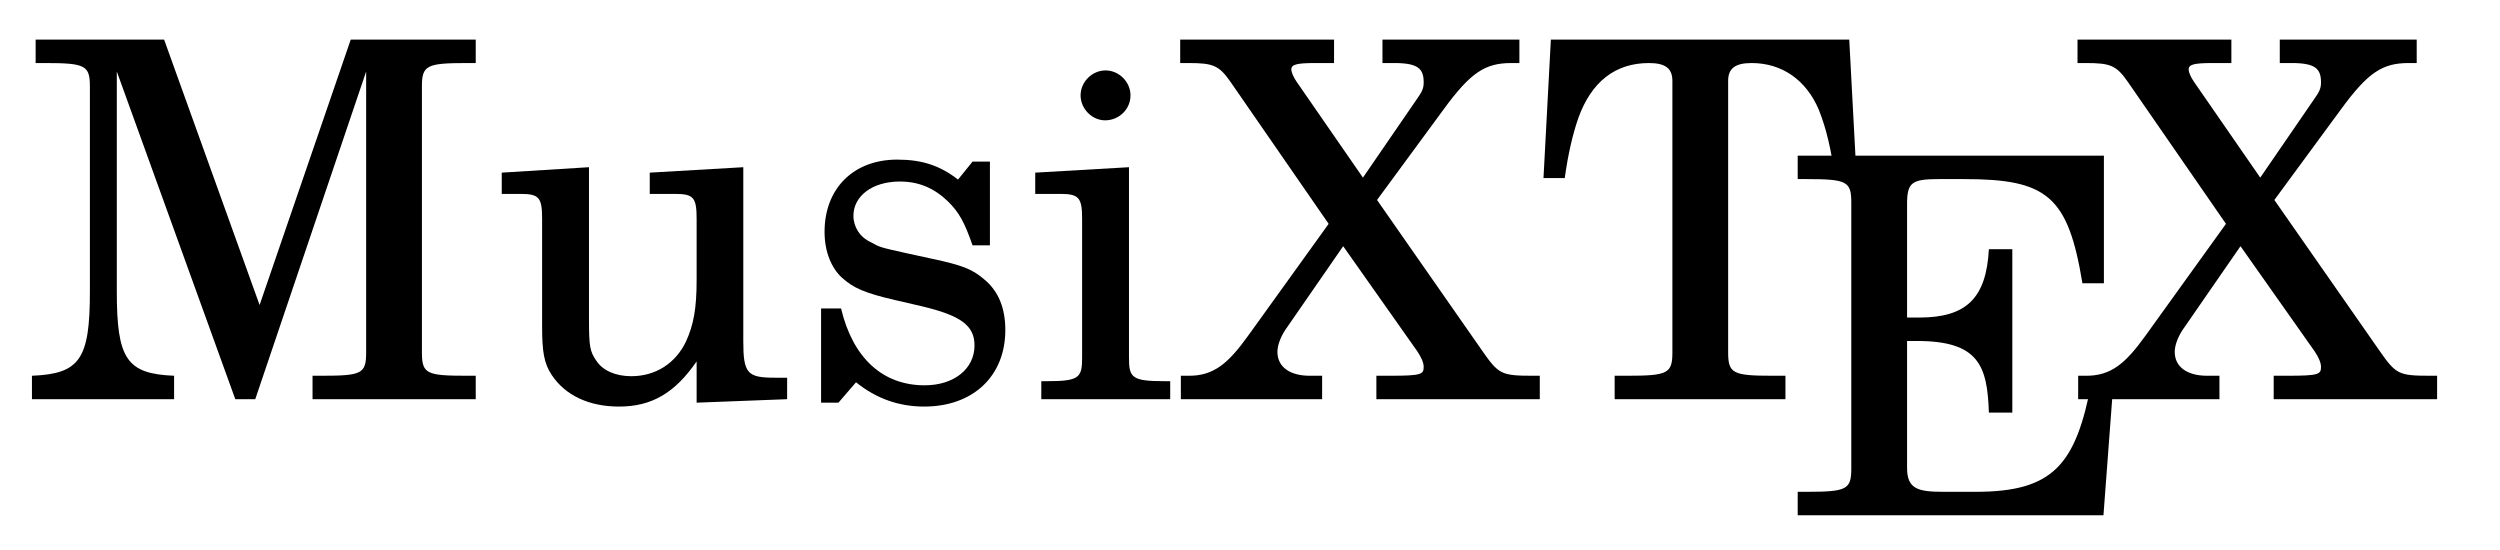
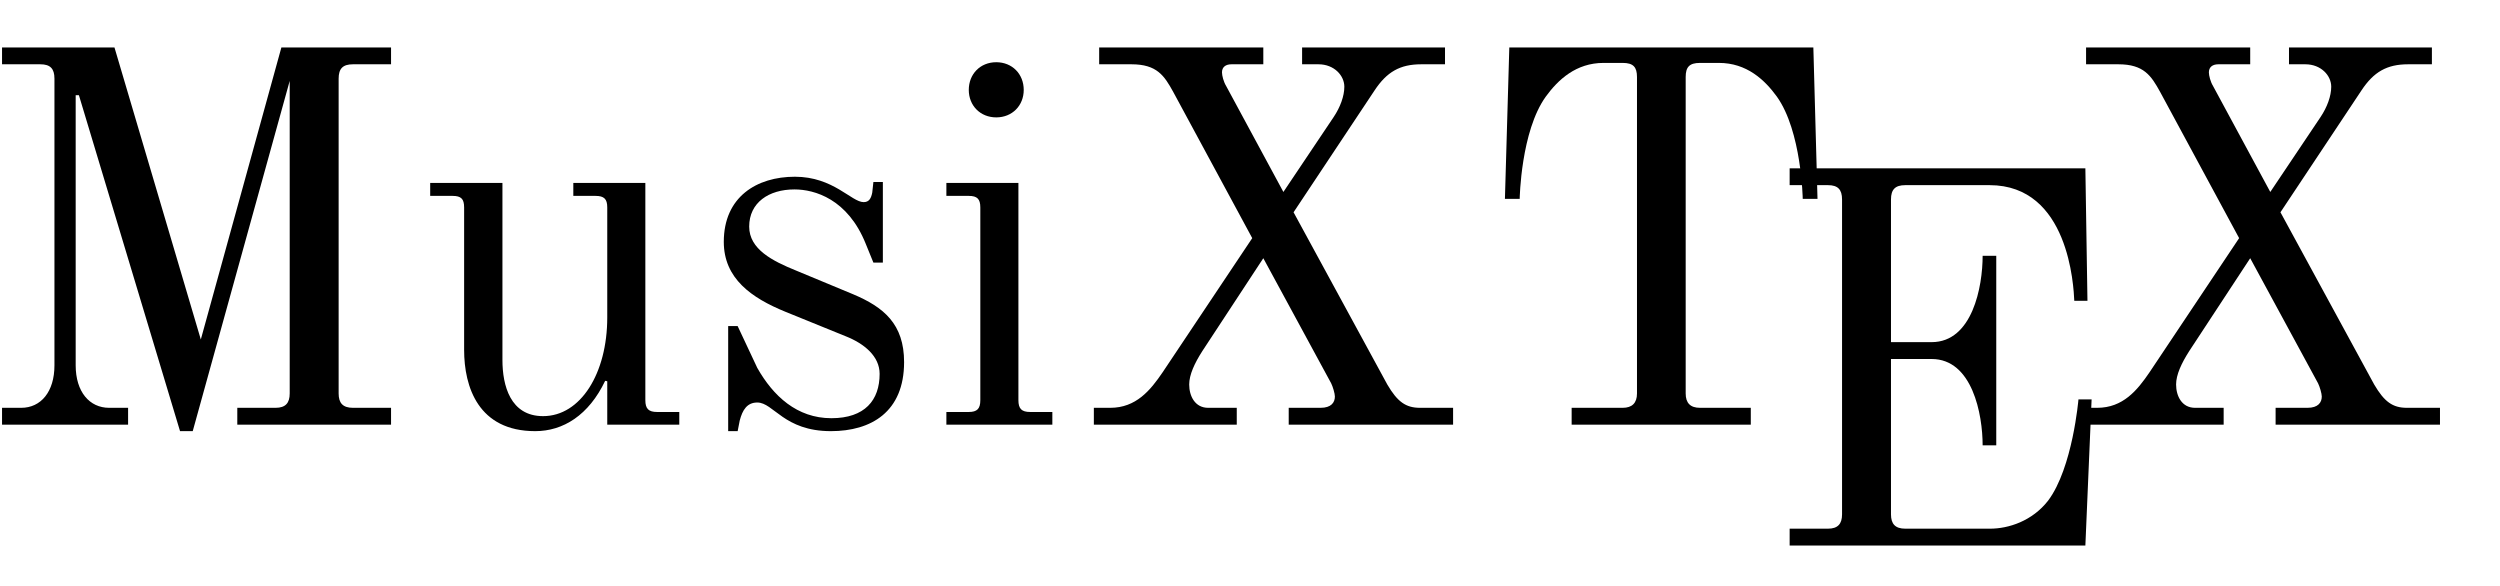
- <svg xmlns="http://www.w3.org/2000/svg" xmlns:xlink="http://www.w3.org/1999/xlink" width="180pt" height="39.6pt" viewBox="0 0 180 39.6">
+ <svg xmlns="http://www.w3.org/2000/svg" xmlns:xlink="http://www.w3.org/1999/xlink" width="169.2pt" height="39.6pt" viewBox="0 0 169.2 39.6">
  <defs>
    <g>
      <g id="glyph-0-0">
-         <path d="M 32.734 0 L 32.734 -1.688 L 32.094 -1.688 C 29.188 -1.688 28.859 -1.828 28.859 -3.375 L 28.859 -22.516 C 28.859 -24.031 29.188 -24.203 32.094 -24.203 L 32.734 -24.203 L 32.734 -25.891 L 23.734 -25.891 L 17.172 -6.781 L 10.297 -25.891 L 1.047 -25.891 L 1.047 -24.203 L 1.719 -24.203 C 4.625 -24.203 4.953 -24.031 4.953 -22.516 L 4.953 -7.75 C 4.953 -2.875 4.234 -1.828 0.781 -1.688 L 0.781 0 L 11.016 0 L 11.016 -1.688 C 7.609 -1.828 6.891 -2.875 6.891 -7.75 L 6.891 -23.594 L 15.422 0 L 16.859 0 L 24.844 -23.594 L 24.844 -3.375 C 24.844 -1.828 24.531 -1.688 21.625 -1.688 L 20.984 -1.688 L 20.984 0 Z M 32.734 0 " />
+         <path d="M 2.219 0 L 10.75 0 L 10.75 -1.141 L 9.469 -1.141 C 8.141 -1.141 7.203 -2.219 7.203 -4.016 L 7.203 -22.297 L 7.422 -22.297 L 14.266 0.438 L 15.125 0.438 L 21.688 -23.266 L 21.688 -2.109 C 21.688 -1.469 21.406 -1.141 20.734 -1.141 L 18.141 -1.141 L 18.141 0 L 28.547 0 L 28.547 -1.141 L 25.969 -1.141 C 25.281 -1.141 25 -1.469 25 -2.109 L 25 -23.422 C 25 -24.094 25.281 -24.391 25.969 -24.391 L 28.547 -24.391 L 28.547 -25.531 L 21.125 -25.531 L 15.672 -5.766 L 9.828 -25.531 L 2.219 -25.531 L 2.219 -24.391 L 4.812 -24.391 C 5.484 -24.391 5.766 -24.094 5.766 -23.422 L 5.766 -4.016 C 5.766 -2.219 4.844 -1.141 3.516 -1.141 L 2.219 -1.141 Z M 2.219 0 " />
      </g>
      <g id="glyph-0-1">
-         <path d="M 21.297 0 L 21.297 -1.547 L 20.406 -1.547 C 18.438 -1.547 18.141 -1.859 18.141 -4.156 L 18.141 -16.703 L 11.406 -16.312 L 11.406 -14.781 L 13.234 -14.781 C 14.562 -14.781 14.781 -14.516 14.781 -12.984 L 14.781 -8.578 C 14.781 -6.531 14.562 -5.344 14.016 -4.156 C 13.266 -2.578 11.828 -1.656 10.078 -1.656 C 8.969 -1.656 8.031 -2.047 7.562 -2.766 C 7.094 -3.438 7.031 -3.797 7.031 -5.766 L 7.031 -16.703 L 0.75 -16.312 L 0.75 -14.781 L 2.109 -14.781 C 3.438 -14.781 3.656 -14.516 3.656 -12.984 L 3.656 -5.234 C 3.656 -3.406 3.797 -2.578 4.344 -1.75 C 5.312 -0.281 7.031 0.531 9.188 0.531 C 11.547 0.531 13.203 -0.438 14.781 -2.719 L 14.781 0.25 Z M 21.297 0 " />
+         <path d="M 1.141 -15.484 L 2.656 -15.484 C 3.234 -15.484 3.438 -15.281 3.438 -14.703 L 3.438 -5.062 C 3.438 -2.547 4.406 0.438 8.25 0.438 C 10.141 0.438 11.875 -0.641 12.984 -2.969 L 13.125 -2.938 L 13.125 0 L 18 0 L 18 -0.859 L 16.5 -0.859 C 15.922 -0.859 15.703 -1.078 15.703 -1.656 L 15.703 -16.359 L 10.828 -16.359 L 10.828 -15.484 L 12.328 -15.484 C 12.906 -15.484 13.125 -15.281 13.125 -14.703 L 13.125 -7.25 C 13.125 -3.484 11.328 -0.578 8.781 -0.578 C 6.562 -0.578 6.031 -2.656 6.031 -4.375 L 6.031 -16.359 L 1.141 -16.359 Z M 1.141 -15.484 " />
      </g>
      <g id="glyph-0-2">
-         <path d="M 15.094 -4.984 C 15.094 -6.562 14.594 -7.781 13.594 -8.609 C 12.734 -9.359 12.016 -9.641 9.828 -10.109 L 8.031 -10.5 C 6.062 -10.938 6.062 -10.938 5.422 -11.297 C 4.625 -11.656 4.156 -12.406 4.156 -13.203 C 4.156 -14.625 5.516 -15.672 7.5 -15.672 C 8.859 -15.672 9.969 -15.203 10.969 -14.234 C 11.766 -13.453 12.156 -12.734 12.734 -11.078 L 13.984 -11.078 L 13.984 -17.109 L 12.734 -17.109 L 11.688 -15.812 C 10.406 -16.812 9.109 -17.25 7.312 -17.25 C 4.156 -17.25 2.078 -15.172 2.078 -12.047 C 2.078 -10.656 2.547 -9.469 3.328 -8.75 C 4.156 -8 4.984 -7.641 7.141 -7.141 L 9.031 -6.703 C 11.875 -6.031 12.875 -5.312 12.875 -3.875 C 12.875 -2.188 11.406 -1 9.281 -1 C 6.281 -1 4.125 -2.938 3.266 -6.531 L 1.828 -6.531 L 1.828 0.25 L 3.078 0.25 L 4.344 -1.219 C 5.812 -0.031 7.453 0.531 9.25 0.531 C 12.766 0.531 15.094 -1.656 15.094 -4.984 Z M 15.094 -4.984 " />
+         <path d="M 9.109 0.438 C 11.828 0.438 14.062 -0.859 14.062 -4.234 C 14.062 -6.812 12.688 -7.953 10.609 -8.828 L 6.734 -10.438 C 5.156 -11.078 3.578 -11.875 3.578 -13.406 C 3.578 -15.031 4.906 -15.922 6.641 -15.922 C 8 -15.922 10.25 -15.281 11.469 -12.234 L 11.984 -10.969 L 12.625 -10.969 L 12.625 -16.422 L 11.984 -16.422 L 11.906 -15.703 C 11.828 -15.312 11.688 -15.062 11.328 -15.062 C 10.5 -15.062 9.281 -16.781 6.672 -16.781 C 4.094 -16.781 1.859 -15.422 1.859 -12.375 C 1.859 -9.891 3.734 -8.578 6.031 -7.641 L 10.109 -5.984 C 11.375 -5.484 12.406 -4.625 12.406 -3.438 C 12.406 -1.656 11.406 -0.438 9.141 -0.438 C 6.812 -0.438 5.203 -1.938 4.125 -3.844 L 2.797 -6.672 L 2.156 -6.672 L 2.156 0.438 L 2.797 0.438 L 2.938 -0.281 C 3.125 -1 3.438 -1.5 4.125 -1.5 C 5.234 -1.5 5.922 0.438 9.109 0.438 Z M 9.109 0.438 " />
      </g>
      <g id="glyph-0-3">
-         <path d="M 10.359 0 L 10.359 -1.297 L 9.938 -1.297 C 7.609 -1.297 7.391 -1.547 7.391 -2.969 L 7.391 -16.703 L 0.641 -16.312 L 0.641 -14.781 L 2.469 -14.781 C 3.797 -14.781 4.016 -14.484 4.016 -12.984 L 4.016 -2.969 C 4.016 -1.547 3.797 -1.297 1.5 -1.297 L 1.078 -1.297 L 1.078 0 Z M 7.5 -21.875 C 7.5 -22.844 6.672 -23.672 5.703 -23.672 C 4.734 -23.672 3.906 -22.844 3.906 -21.875 C 3.906 -20.906 4.734 -20.078 5.672 -20.078 C 6.672 -20.078 7.5 -20.875 7.5 -21.875 Z M 7.5 -21.875 " />
+         <path d="M 2.875 -22.656 C 2.875 -21.594 3.656 -20.797 4.734 -20.797 C 5.812 -20.797 6.594 -21.594 6.594 -22.656 C 6.594 -23.734 5.812 -24.531 4.734 -24.531 C 3.656 -24.531 2.875 -23.734 2.875 -22.656 Z M 1.359 0 L 8.531 0 L 8.531 -0.859 L 7.031 -0.859 C 6.453 -0.859 6.234 -1.078 6.234 -1.656 L 6.234 -16.359 L 1.359 -16.359 L 1.359 -15.484 L 2.875 -15.484 C 3.438 -15.484 3.656 -15.281 3.656 -14.703 L 3.656 -1.656 C 3.656 -1.078 3.438 -0.859 2.875 -0.859 L 1.359 -0.859 Z M 1.359 0 " />
      </g>
      <g id="glyph-0-4">
-         <path d="M 25.672 0 L 25.672 -1.688 L 25.172 -1.688 C 22.875 -1.688 22.703 -1.797 21.484 -3.547 L 13.953 -14.344 L 18.719 -20.828 C 20.688 -23.531 21.734 -24.203 23.625 -24.203 L 24.203 -24.203 L 24.203 -25.891 L 14.344 -25.891 L 14.344 -24.203 L 15.203 -24.203 C 16.922 -24.203 17.312 -23.781 17.312 -22.812 C 17.312 -22.406 17.219 -22.156 16.812 -21.594 L 12.938 -15.953 L 8.172 -22.844 C 7.922 -23.203 7.781 -23.562 7.781 -23.734 C 7.781 -24.094 8.141 -24.203 9.5 -24.203 L 10.859 -24.203 L 10.859 -25.891 L -0.219 -25.891 L -0.219 -24.203 L 0.391 -24.203 C 2.156 -24.203 2.578 -24.031 3.406 -22.844 L 10.469 -12.625 L 4.656 -4.547 C 3.234 -2.578 2.188 -1.656 0.328 -1.688 L -0.172 -1.688 L -0.172 0 L 10 0 L 10 -1.688 L 9.109 -1.688 C 7.672 -1.688 6.781 -2.328 6.781 -3.406 C 6.781 -3.875 7 -4.453 7.344 -4.984 L 11.516 -11.016 L 16.859 -3.438 C 17.141 -3.016 17.312 -2.625 17.312 -2.328 C 17.312 -1.797 17.172 -1.688 14.922 -1.688 L 13.906 -1.688 L 13.906 0 Z M 25.672 0 " />
+         <path d="M 1.656 0 L 11.328 0 L 11.328 -1.141 L 9.391 -1.141 C 8.5 -1.141 8.109 -1.938 8.109 -2.719 C 8.109 -3.375 8.469 -4.156 9 -4.984 L 13.125 -11.266 L 17.719 -2.797 C 17.828 -2.578 17.969 -2.109 17.969 -1.906 C 17.969 -1.5 17.719 -1.141 17 -1.141 L 14.844 -1.141 L 14.844 0 L 25.969 0 L 25.969 -1.141 L 23.734 -1.141 C 22.766 -1.141 22.203 -1.547 21.516 -2.719 L 15.172 -14.375 L 20.656 -22.625 C 21.484 -23.875 22.375 -24.391 23.812 -24.391 L 25.422 -24.391 L 25.422 -25.531 L 15.75 -25.531 L 15.75 -24.391 L 16.859 -24.391 C 17.922 -24.391 18.609 -23.625 18.609 -22.875 C 18.609 -22.234 18.328 -21.484 17.891 -20.828 L 14.484 -15.75 L 10.609 -22.922 C 10.438 -23.203 10.328 -23.625 10.328 -23.844 C 10.328 -24.203 10.578 -24.391 10.969 -24.391 L 13.125 -24.391 L 13.125 -25.531 L 2.016 -25.531 L 2.016 -24.391 L 4.203 -24.391 C 5.922 -24.391 6.422 -23.625 7.031 -22.516 L 12.375 -12.625 L 6.312 -3.547 C 5.484 -2.328 4.516 -1.141 2.766 -1.141 L 1.656 -1.141 Z M 1.656 0 " />
      </g>
      <g id="glyph-0-5">
-         <path d="M 23.234 -15.922 L 22.703 -25.891 L 1.219 -25.891 L 0.688 -15.922 L 2.219 -15.922 C 2.469 -17.719 2.797 -19.078 3.188 -20.219 C 4.125 -22.844 5.844 -24.203 8.281 -24.203 C 9.469 -24.203 9.969 -23.812 9.969 -22.922 L 9.969 -3.375 C 9.969 -1.859 9.641 -1.688 6.734 -1.688 L 5.812 -1.688 L 5.812 0 L 18.109 0 L 18.109 -1.688 L 17.172 -1.688 C 14.312 -1.688 13.984 -1.859 13.984 -3.375 L 13.984 -22.922 C 13.984 -23.812 14.484 -24.203 15.672 -24.203 C 17.859 -24.203 19.609 -22.984 20.516 -20.828 C 21.047 -19.5 21.406 -17.969 21.688 -15.922 Z M 23.234 -15.922 " />
+         <path d="M 2.578 -15.281 L 3.578 -15.281 C 3.578 -15.312 3.656 -19.859 5.344 -22.203 C 6.172 -23.344 7.391 -24.484 9.25 -24.484 L 10.547 -24.484 C 11.266 -24.484 11.516 -24.203 11.516 -23.531 L 11.516 -2.109 C 11.516 -1.469 11.188 -1.141 10.547 -1.141 L 7.094 -1.141 L 7.094 0 L 19.219 0 L 19.219 -1.141 L 15.781 -1.141 C 15.125 -1.141 14.812 -1.469 14.812 -2.109 L 14.812 -23.531 C 14.812 -24.203 15.062 -24.484 15.781 -24.484 L 17.062 -24.484 C 18.938 -24.484 20.156 -23.344 20.984 -22.203 C 22.656 -19.859 22.734 -15.312 22.734 -15.281 L 23.734 -15.281 L 23.453 -25.531 L 2.875 -25.531 Z M 2.578 -15.281 " />
      </g>
      <g id="glyph-0-6">
-         <path d="M 23.781 -9.578 L 22.203 -9.578 C 21.078 -3.656 19.469 -1.688 13.875 -1.688 L 11.516 -1.688 C 9.688 -1.688 8.922 -1.906 8.922 -3.406 L 8.922 -12.547 L 9.641 -12.547 C 14.094 -12.547 14.703 -10.75 14.812 -7.391 L 16.5 -7.391 L 16.5 -19.156 L 14.812 -19.156 C 14.625 -15.641 13.203 -14.234 9.797 -14.234 L 8.922 -14.234 L 8.922 -22.406 C 8.922 -23.953 9.25 -24.203 11.188 -24.203 L 13.047 -24.203 C 19 -24.203 20.516 -22.984 21.547 -16.703 L 23.094 -16.703 L 23.094 -25.891 L 1.047 -25.891 L 1.047 -24.203 L 1.688 -24.203 C 4.594 -24.203 4.906 -24.031 4.906 -22.516 L 4.906 -3.375 C 4.906 -1.859 4.594 -1.688 1.688 -1.688 L 1.047 -1.688 L 1.047 0 L 23.062 0 Z M 23.781 -9.578 " />
+         <path d="M 21.484 -16.562 L 22.375 -16.562 L 22.234 -25.531 L 2.219 -25.531 L 2.219 -24.391 L 4.812 -24.391 C 5.484 -24.391 5.766 -24.094 5.766 -23.422 L 5.766 -2.109 C 5.766 -1.469 5.484 -1.141 4.812 -1.141 L 2.219 -1.141 L 2.219 0 L 22.234 0 L 22.656 -9.891 L 21.766 -9.891 C 21.766 -9.891 21.375 -5.266 19.719 -3.047 C 18.641 -1.656 17.031 -1.141 15.781 -1.141 L 10.047 -1.141 C 9.359 -1.141 9.078 -1.469 9.078 -2.109 L 9.078 -12.625 L 11.828 -12.625 C 14.594 -12.625 15.281 -8.859 15.281 -6.781 L 16.203 -6.781 L 16.203 -19.609 L 15.281 -19.609 C 15.281 -17.531 14.594 -13.766 11.828 -13.766 L 9.078 -13.766 L 9.078 -23.422 C 9.078 -24.094 9.359 -24.391 10.047 -24.391 L 15.75 -24.391 C 21.125 -24.391 21.438 -17.531 21.484 -16.562 Z M 21.484 -16.562 " />
      </g>
    </g>
  </defs>
  <g fill="rgb(0%, 0%, 0%)" fill-opacity="1">
-     <use xlink:href="#glyph-0-0" x="1.519" y="28.742" />
-     <use xlink:href="#glyph-0-1" x="35.376" y="28.742" />
-     <use xlink:href="#glyph-0-2" x="57.29" y="28.742" />
-     <use xlink:href="#glyph-0-3" x="73.896" y="28.742" />
-     <use xlink:href="#glyph-0-4" x="85.193" y="28.742" />
-     <use xlink:href="#glyph-0-5" x="110.443" y="28.742" />
+     <use xlink:href="#glyph-0-0" x="-2.081" y="28.742" />
+     <use xlink:href="#glyph-0-1" x="27.974" y="28.742" />
+     <use xlink:href="#glyph-0-2" x="47.127" y="28.742" />
+     <use xlink:href="#glyph-0-3" x="62.692" y="28.742" />
+     <use xlink:href="#glyph-0-4" x="72.376" y="28.742" />
+     <use xlink:href="#glyph-0-5" x="99.275" y="28.742" />
  </g>
  <g fill="rgb(0%, 0%, 0%)" fill-opacity="1">
-     <use xlink:href="#glyph-0-6" x="128.387" y="37.098" />
+     <use xlink:href="#glyph-0-6" x="118.904" y="36.922" />
  </g>
  <g fill="rgb(0%, 0%, 0%)" fill-opacity="1">
-     <use xlink:href="#glyph-0-4" x="149.8" y="28.742" />
+     <use xlink:href="#glyph-0-4" x="139.169" y="28.742" />
  </g>
</svg>
